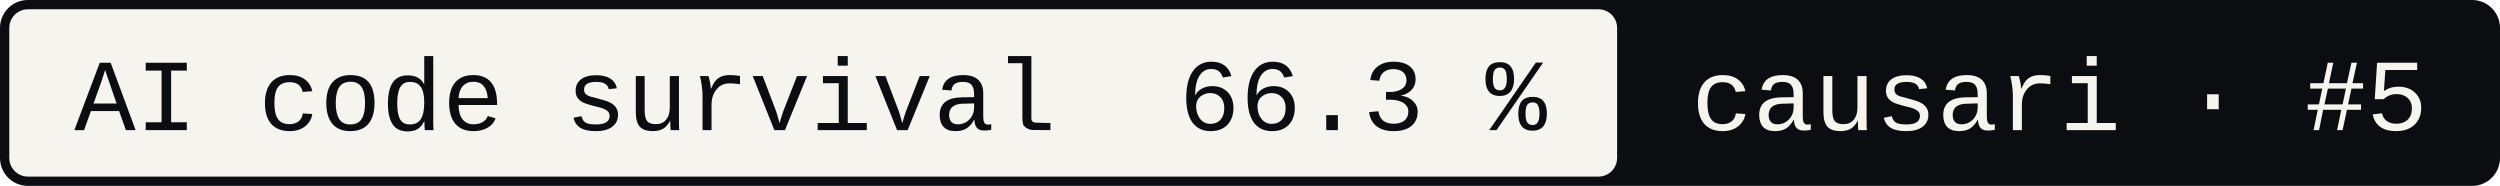
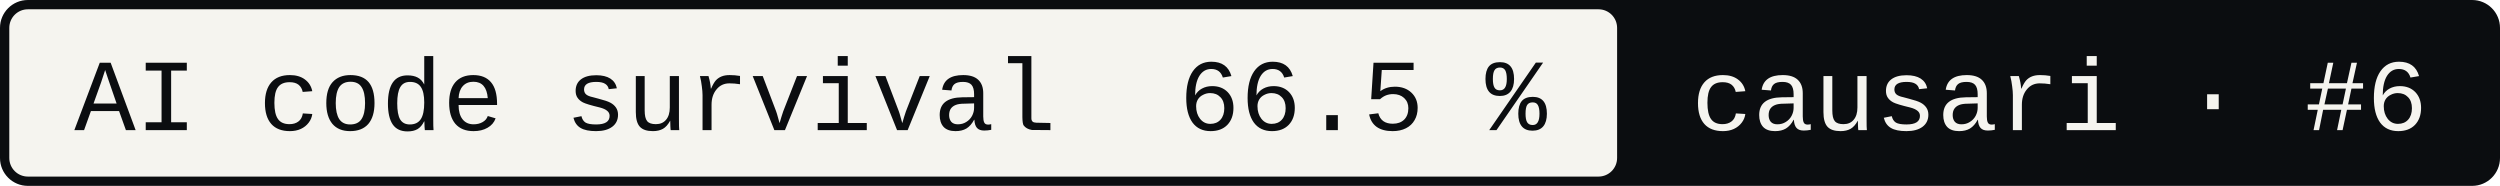
- <svg xmlns="http://www.w3.org/2000/svg" width="269" height="20" viewBox="0 0 269 20" role="img" aria-label="NVIDIA-NeMo/Switchyard: In Survival Report #5 (2026-10-12, method v4): 10,057 of 15,177 lines introduced by 26 AI-tagged commits are still at HEAD, 66.3 %. causari.dev">
+ <svg xmlns="http://www.w3.org/2000/svg" width="269" height="20" viewBox="0 0 269 20" role="img" aria-label="NVIDIA-NeMo/Switchyard: In Survival Report #6 (2026-10-19, method v4): 10,426 of 15,667 lines introduced by 27 AI-tagged commits are still at HEAD, 66.5 %. causari.dev">
  <rect width="269" height="20" rx="3" fill="#0b0d10" />
  <rect x="1" y="1" width="173" height="18" rx="2" fill="#f5f4ef" />
  <g font-family="ui-monospace,'JetBrains Mono','SF Mono','Cascadia Mono',Menlo,Consolas,'Liberation Mono',monospace" font-size="11" text-rendering="geometricPrecision">
-     <text x="8" y="14" fill="#0b0d10" textLength="158" lengthAdjust="spacingAndGlyphs" xml:space="preserve">AI code survival  66.3 %</text>
-     <text x="182" y="14" fill="#f5f4ef" textLength="79" lengthAdjust="spacingAndGlyphs" xml:space="preserve">causari · #5</text>
+     <text x="8" y="14" fill="#0b0d10" textLength="158" lengthAdjust="spacingAndGlyphs" xml:space="preserve">AI code survival  66.5 %</text>
+     <text x="182" y="14" fill="#f5f4ef" textLength="79" lengthAdjust="spacingAndGlyphs" xml:space="preserve">causari · #6</text>
  </g>
</svg>
